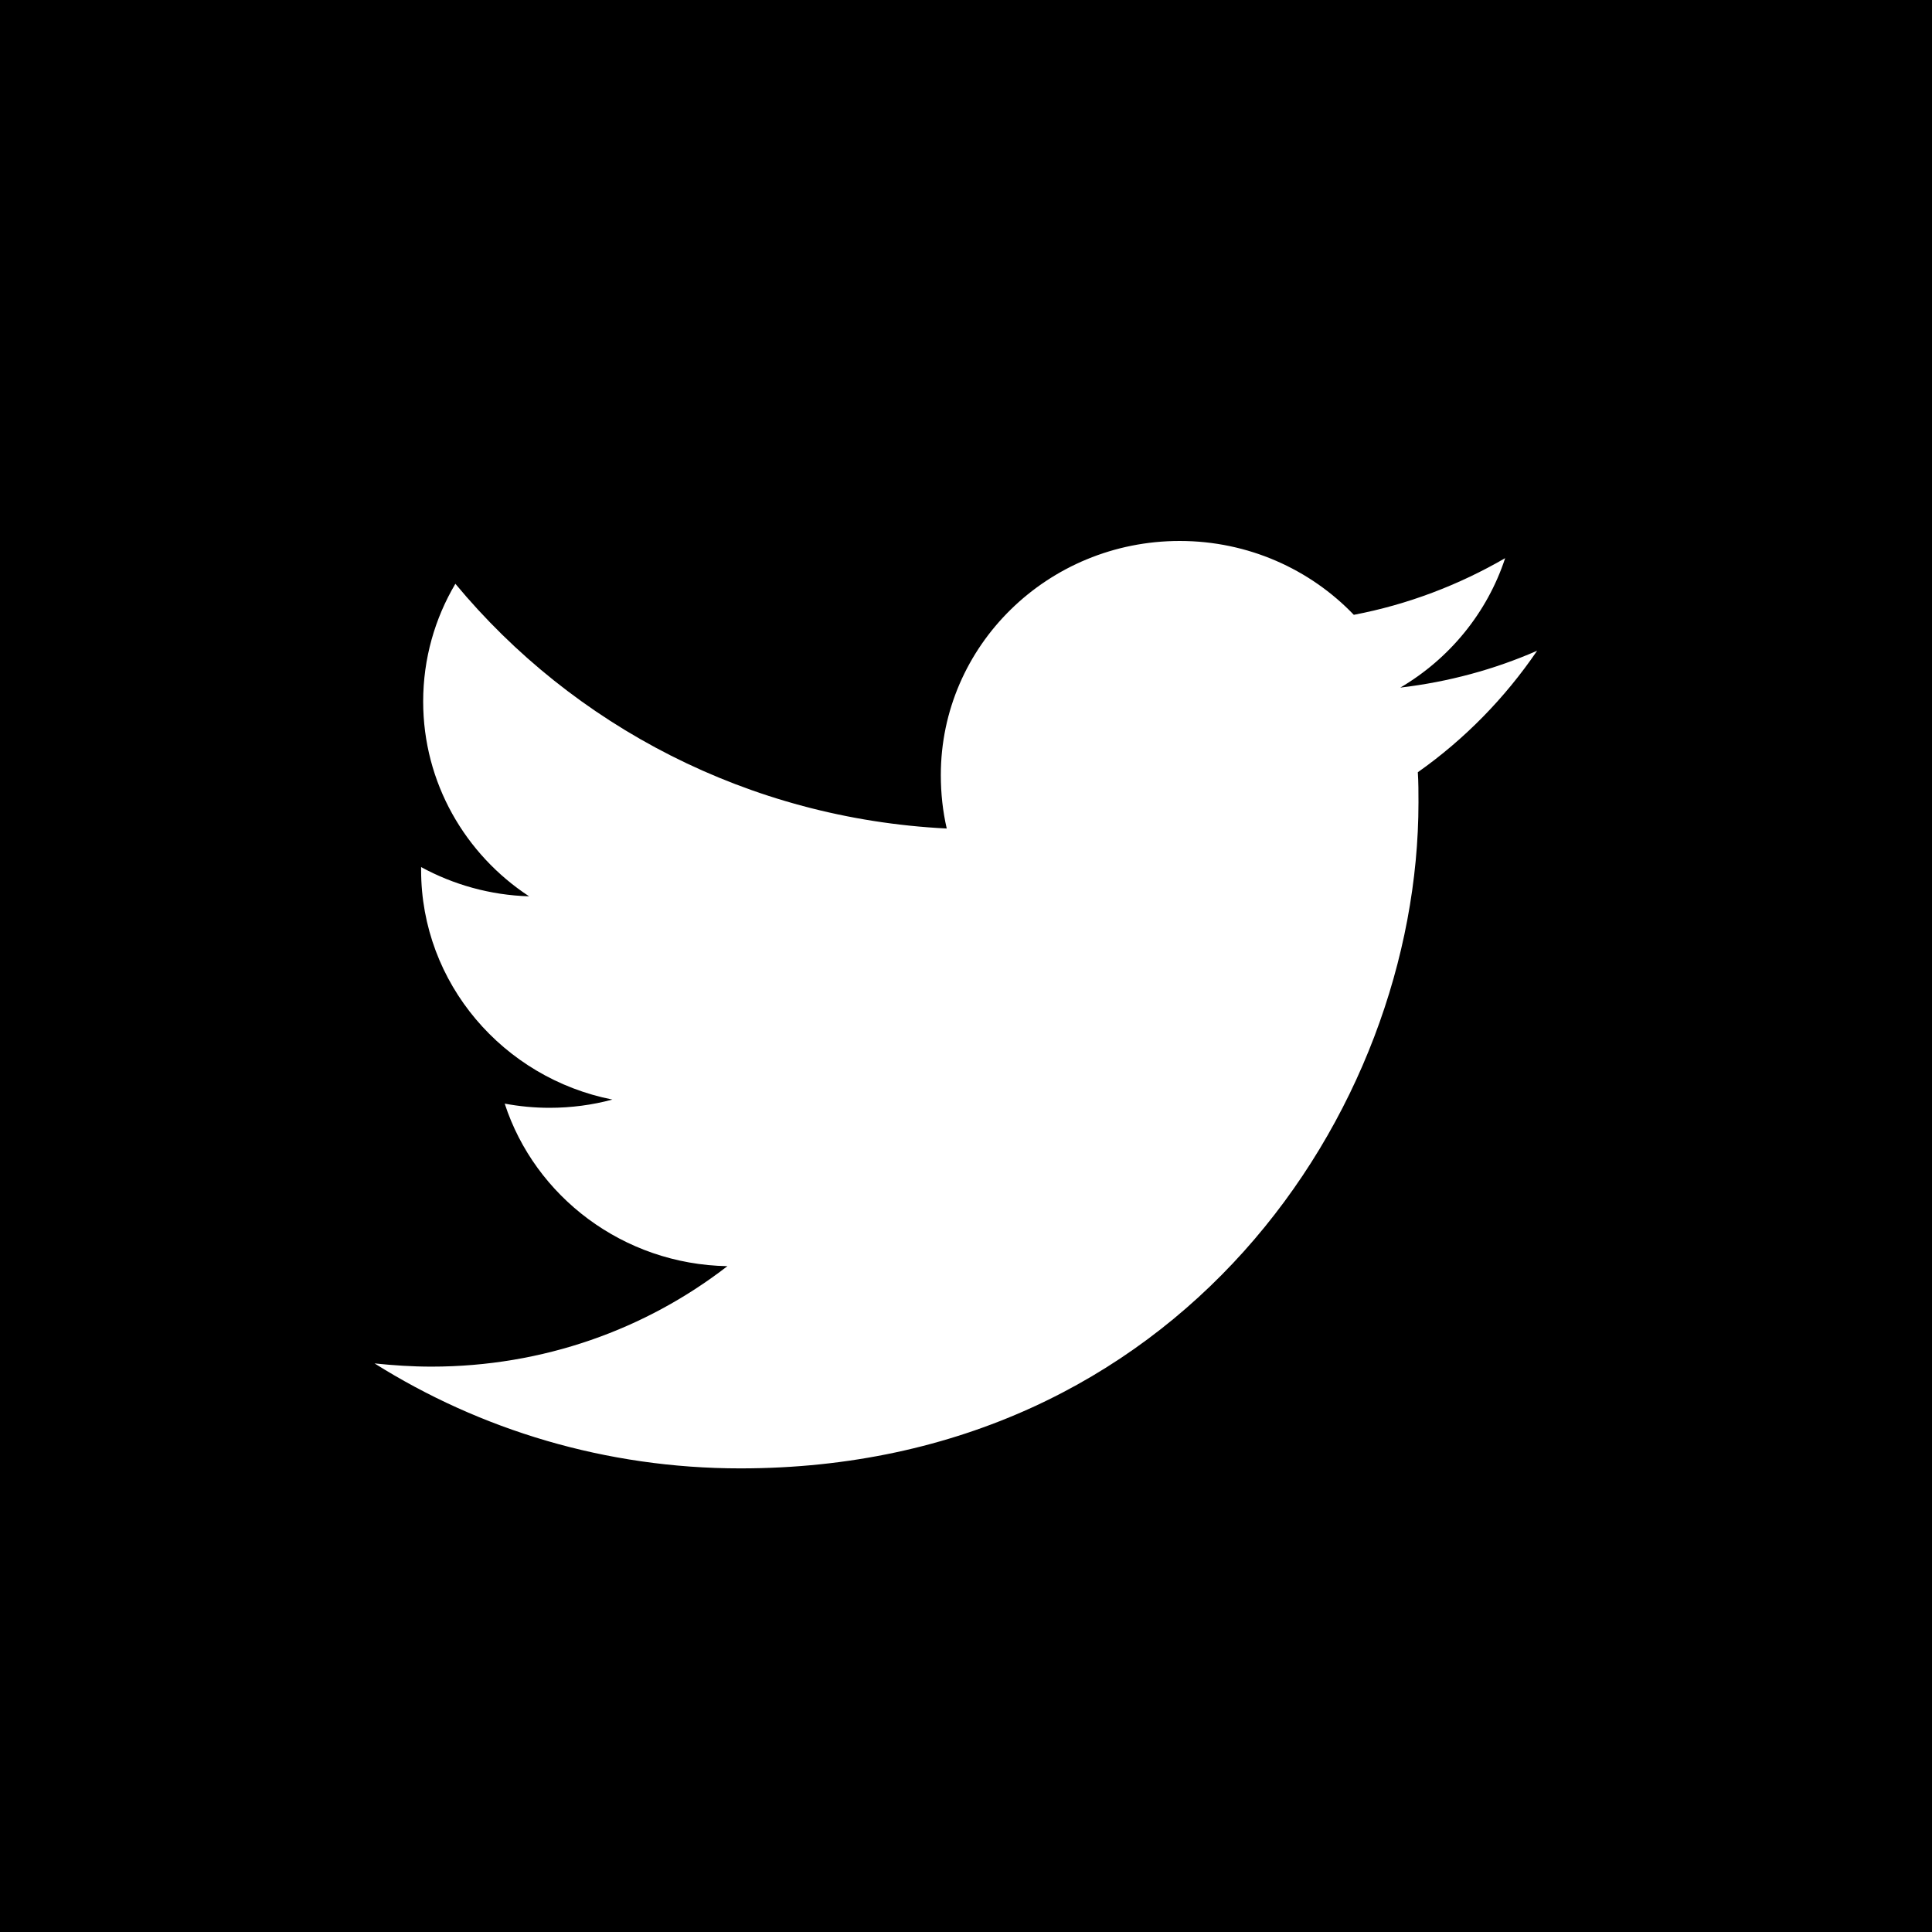
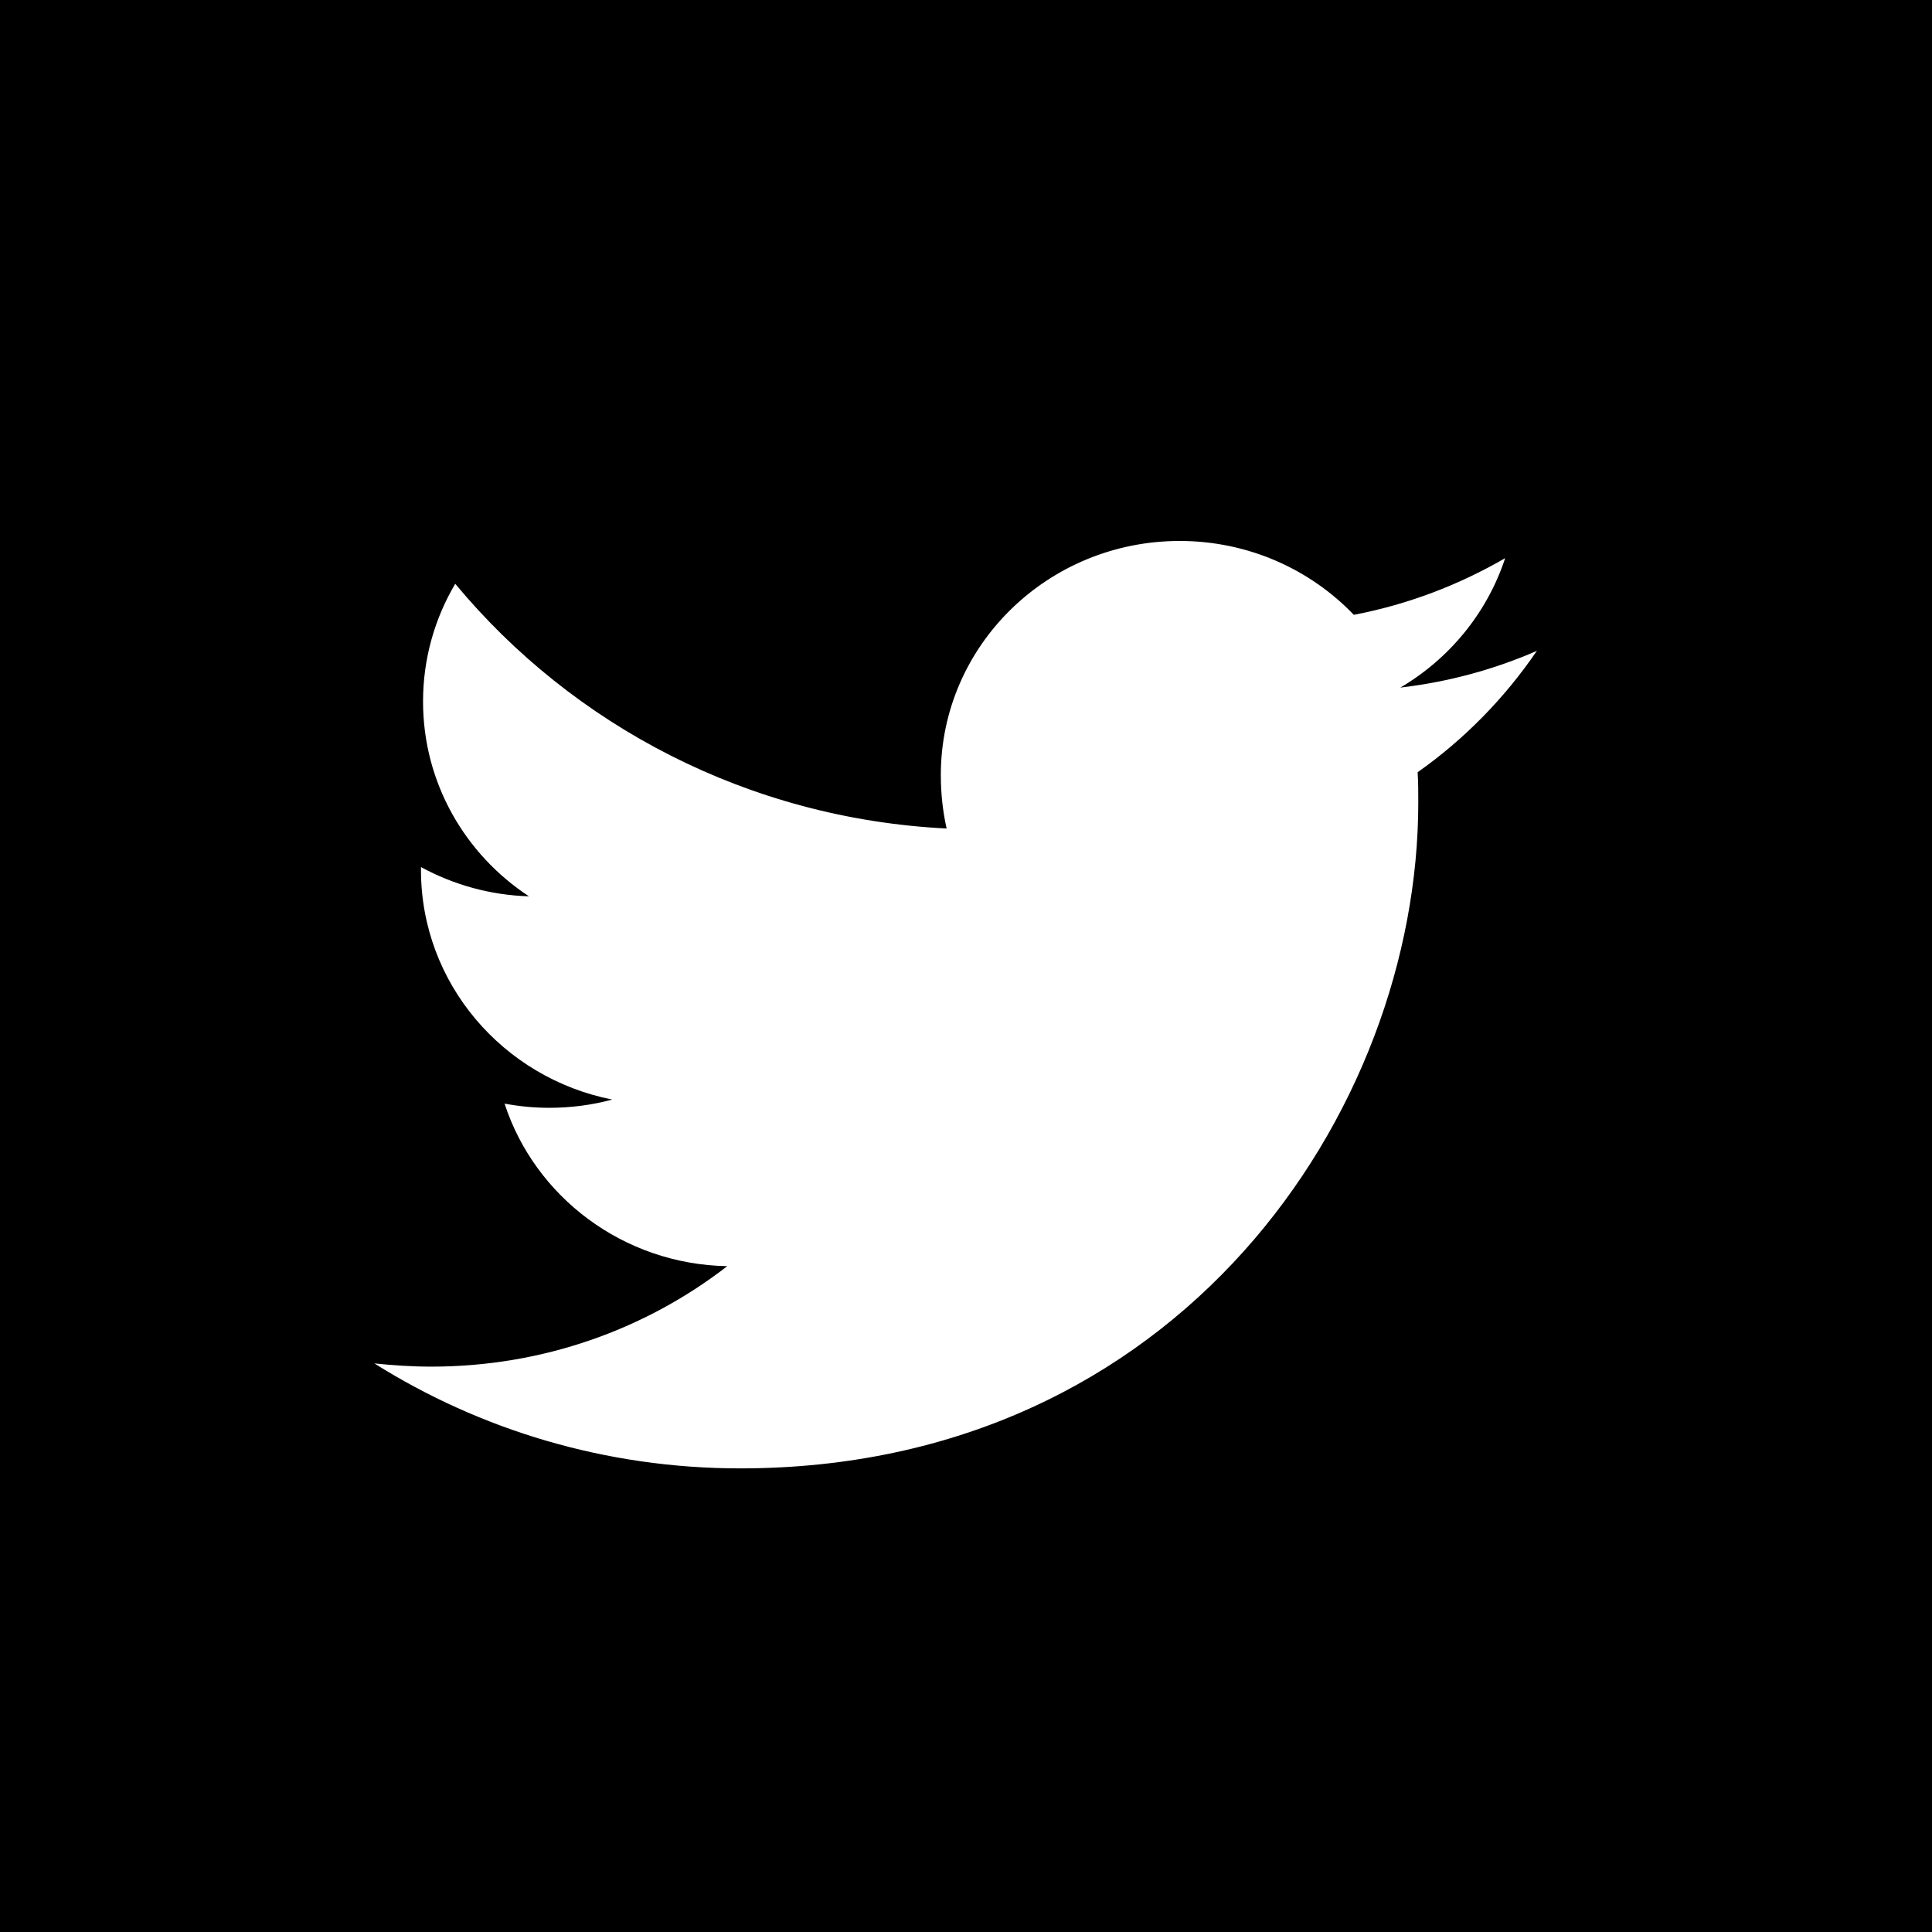
<svg xmlns="http://www.w3.org/2000/svg" viewBox="0 0 30 30" style="background-color:#ffffff00" width="30" height="30">
  <path d="M-.077 0h30.154v30H-.077z" />
-   <path d="M23.87 10.104c-.663.29-1.377.485-2.126.573.765-.45 1.35-1.163 1.628-2.01-.716.415-1.51.72-2.35.88-.676-.706-1.64-1.147-2.703-1.147-2.05 0-3.71 1.627-3.71 3.635 0 .285.03.562.092.83-3.076-.153-5.805-1.6-7.63-3.8-.318.537-.5 1.162-.5 1.828 0 1.26.652 2.374 1.645 3.025-.606-.018-1.177-.182-1.677-.454v.046c0 1.76 1.277 3.23 2.97 3.564-.31.084-.64.128-.976.128-.24 0-.47-.023-.696-.065.47 1.444 1.84 2.495 3.458 2.524-1.266.98-2.86 1.56-4.596 1.56-.3 0-.593-.02-.883-.05 1.64 1.03 3.59 1.63 5.68 1.63 6.81 0 10.53-5.54 10.53-10.34 0-.16 0-.31-.01-.47.724-.51 1.35-1.15 1.848-1.88z" fill="#fff" />
+   <path d="M23.87 10.104c-.663.29-1.377.485-2.126.573.765-.45 1.35-1.163 1.628-2.01-.716.415-1.51.72-2.35.88-.676-.706-1.64-1.147-2.703-1.147-2.05 0-3.71 1.627-3.71 3.635 0 .285.03.562.09.83-3.076-.153-5.805-1.6-7.63-3.8-.318.537-.5 1.162-.5 1.828 0 1.26.652 2.374 1.645 3.025-.606-.018-1.177-.182-1.677-.454v.046c0 1.76 1.276 3.23 2.97 3.564-.31.084-.64.128-.977.128-.24 0-.47-.023-.695-.065.47 1.444 1.84 2.495 3.458 2.524-1.266.98-2.86 1.56-4.596 1.56-.3 0-.594-.02-.884-.05 1.64 1.03 3.59 1.63 5.68 1.63 6.81 0 10.53-5.54 10.53-10.34 0-.16 0-.31-.01-.47.724-.51 1.35-1.15 1.848-1.88z" fill="#fff" />
</svg>
